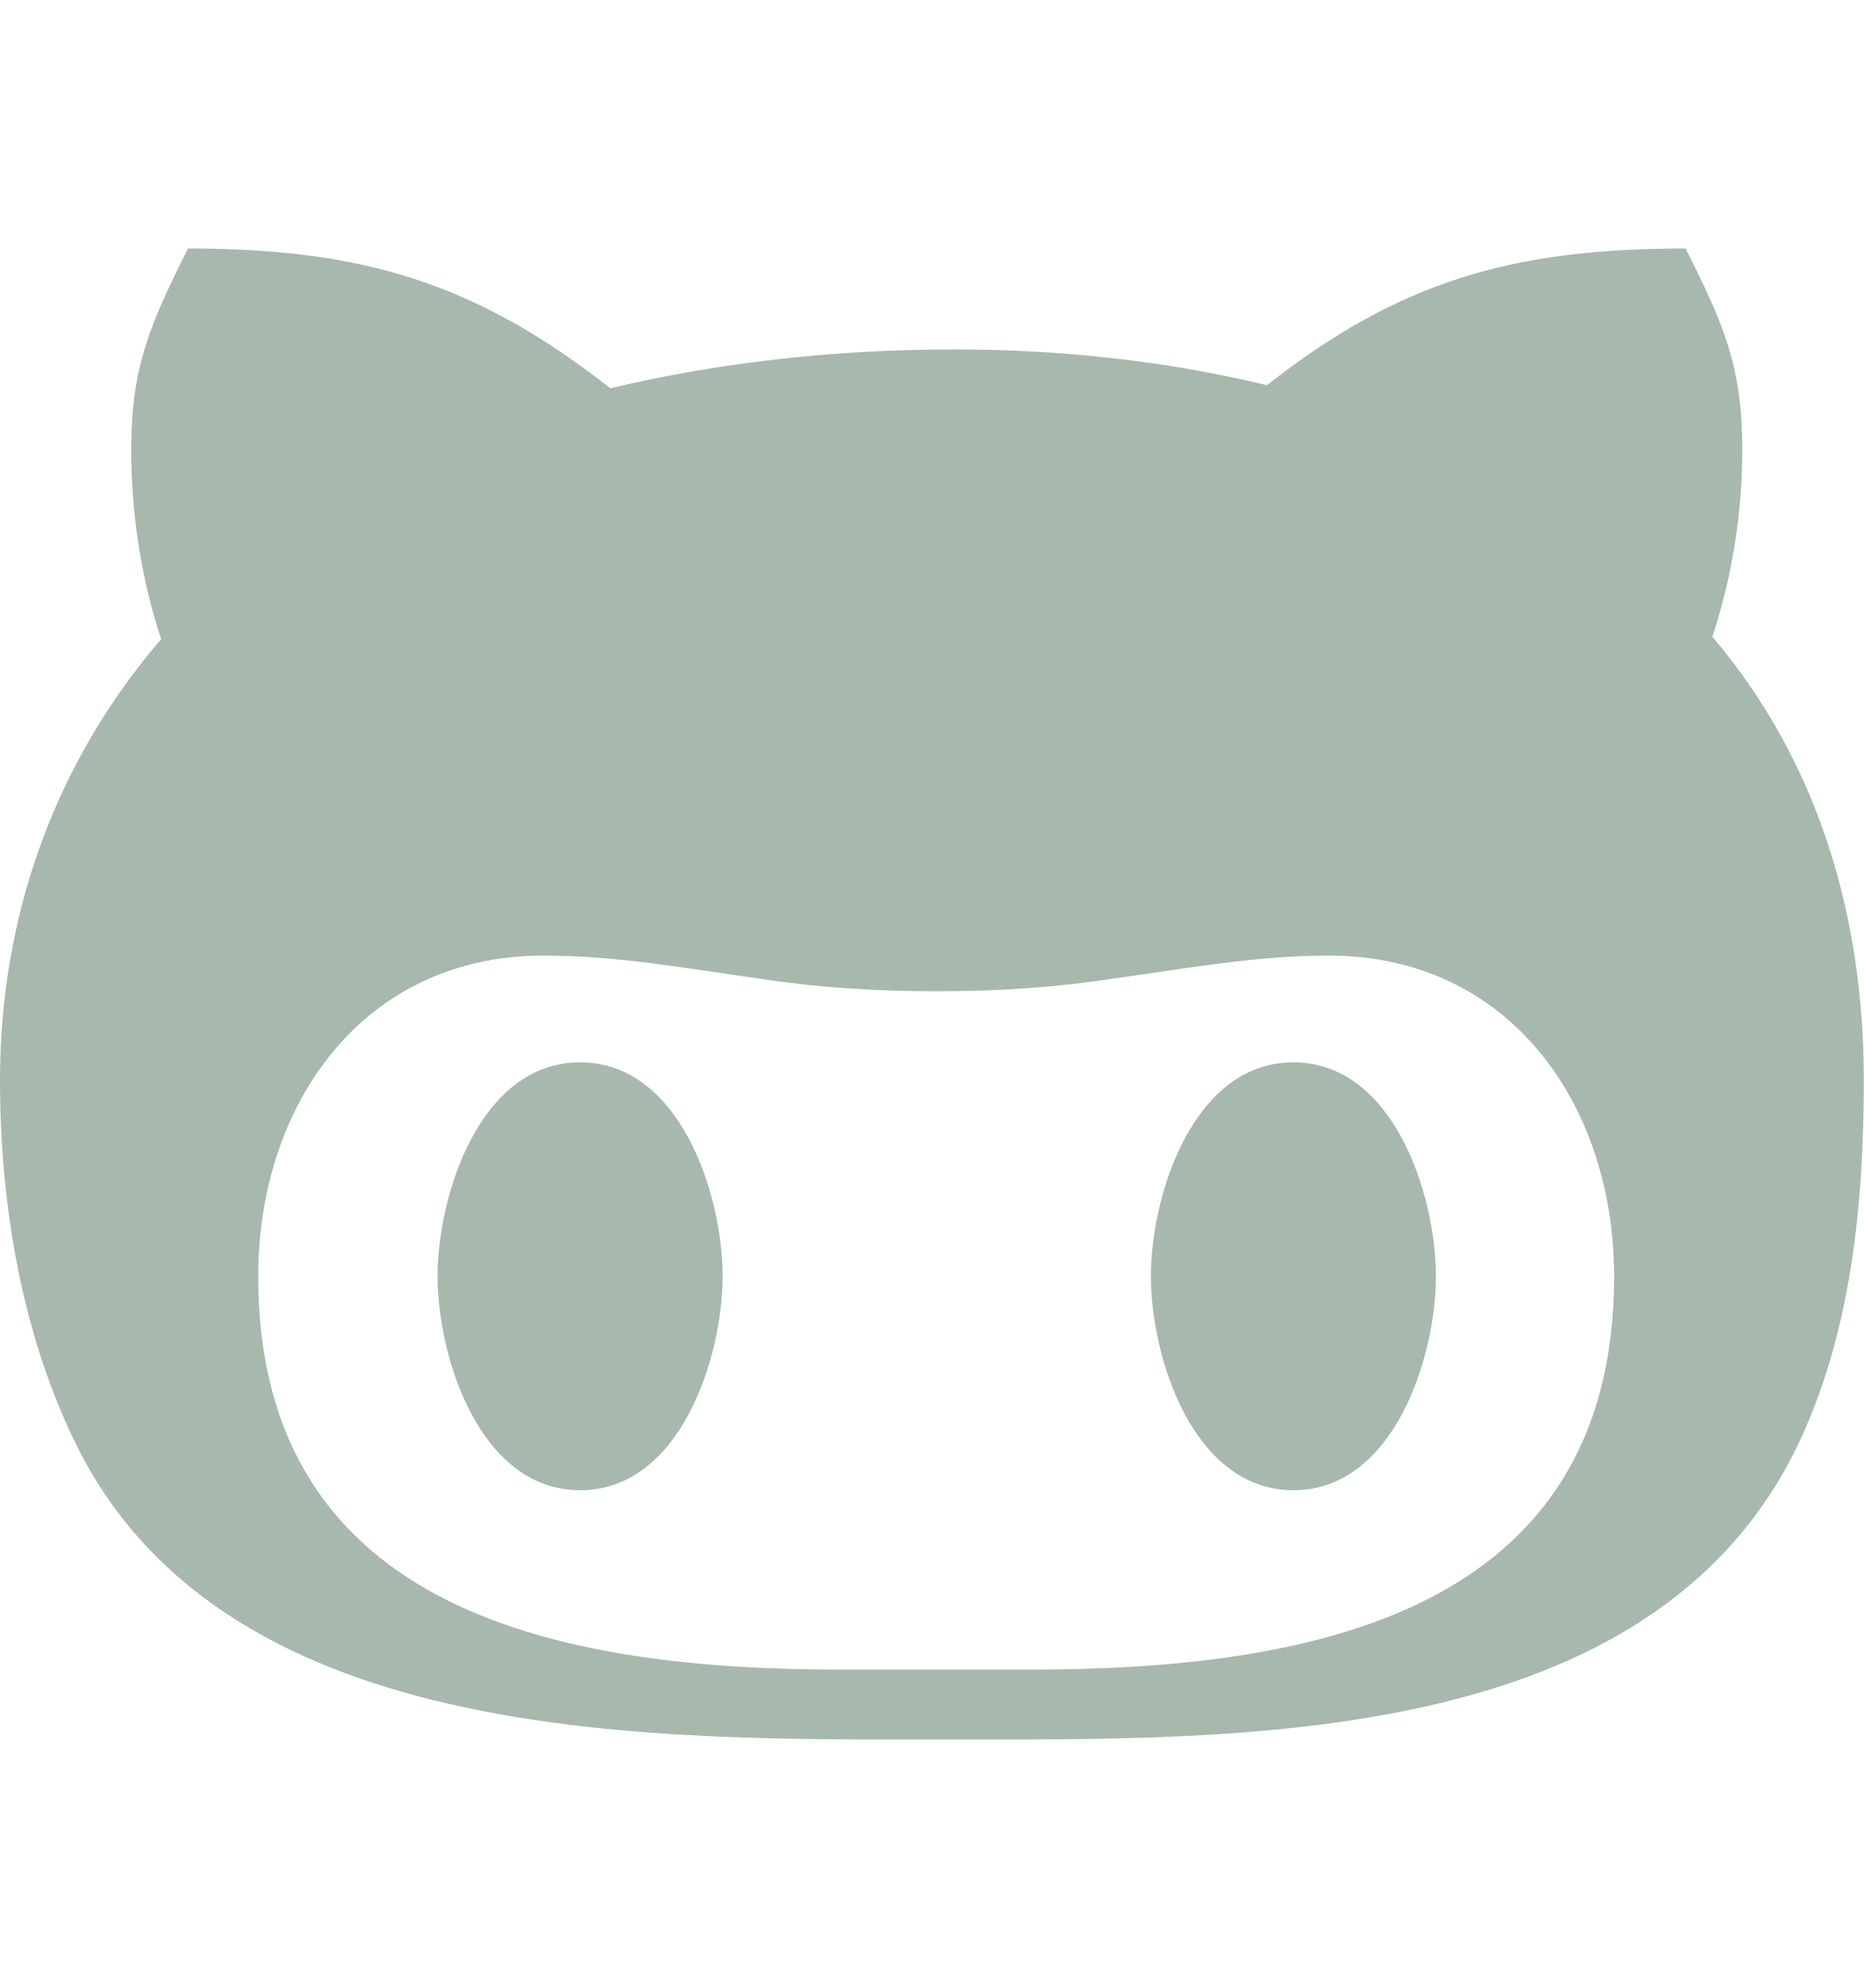
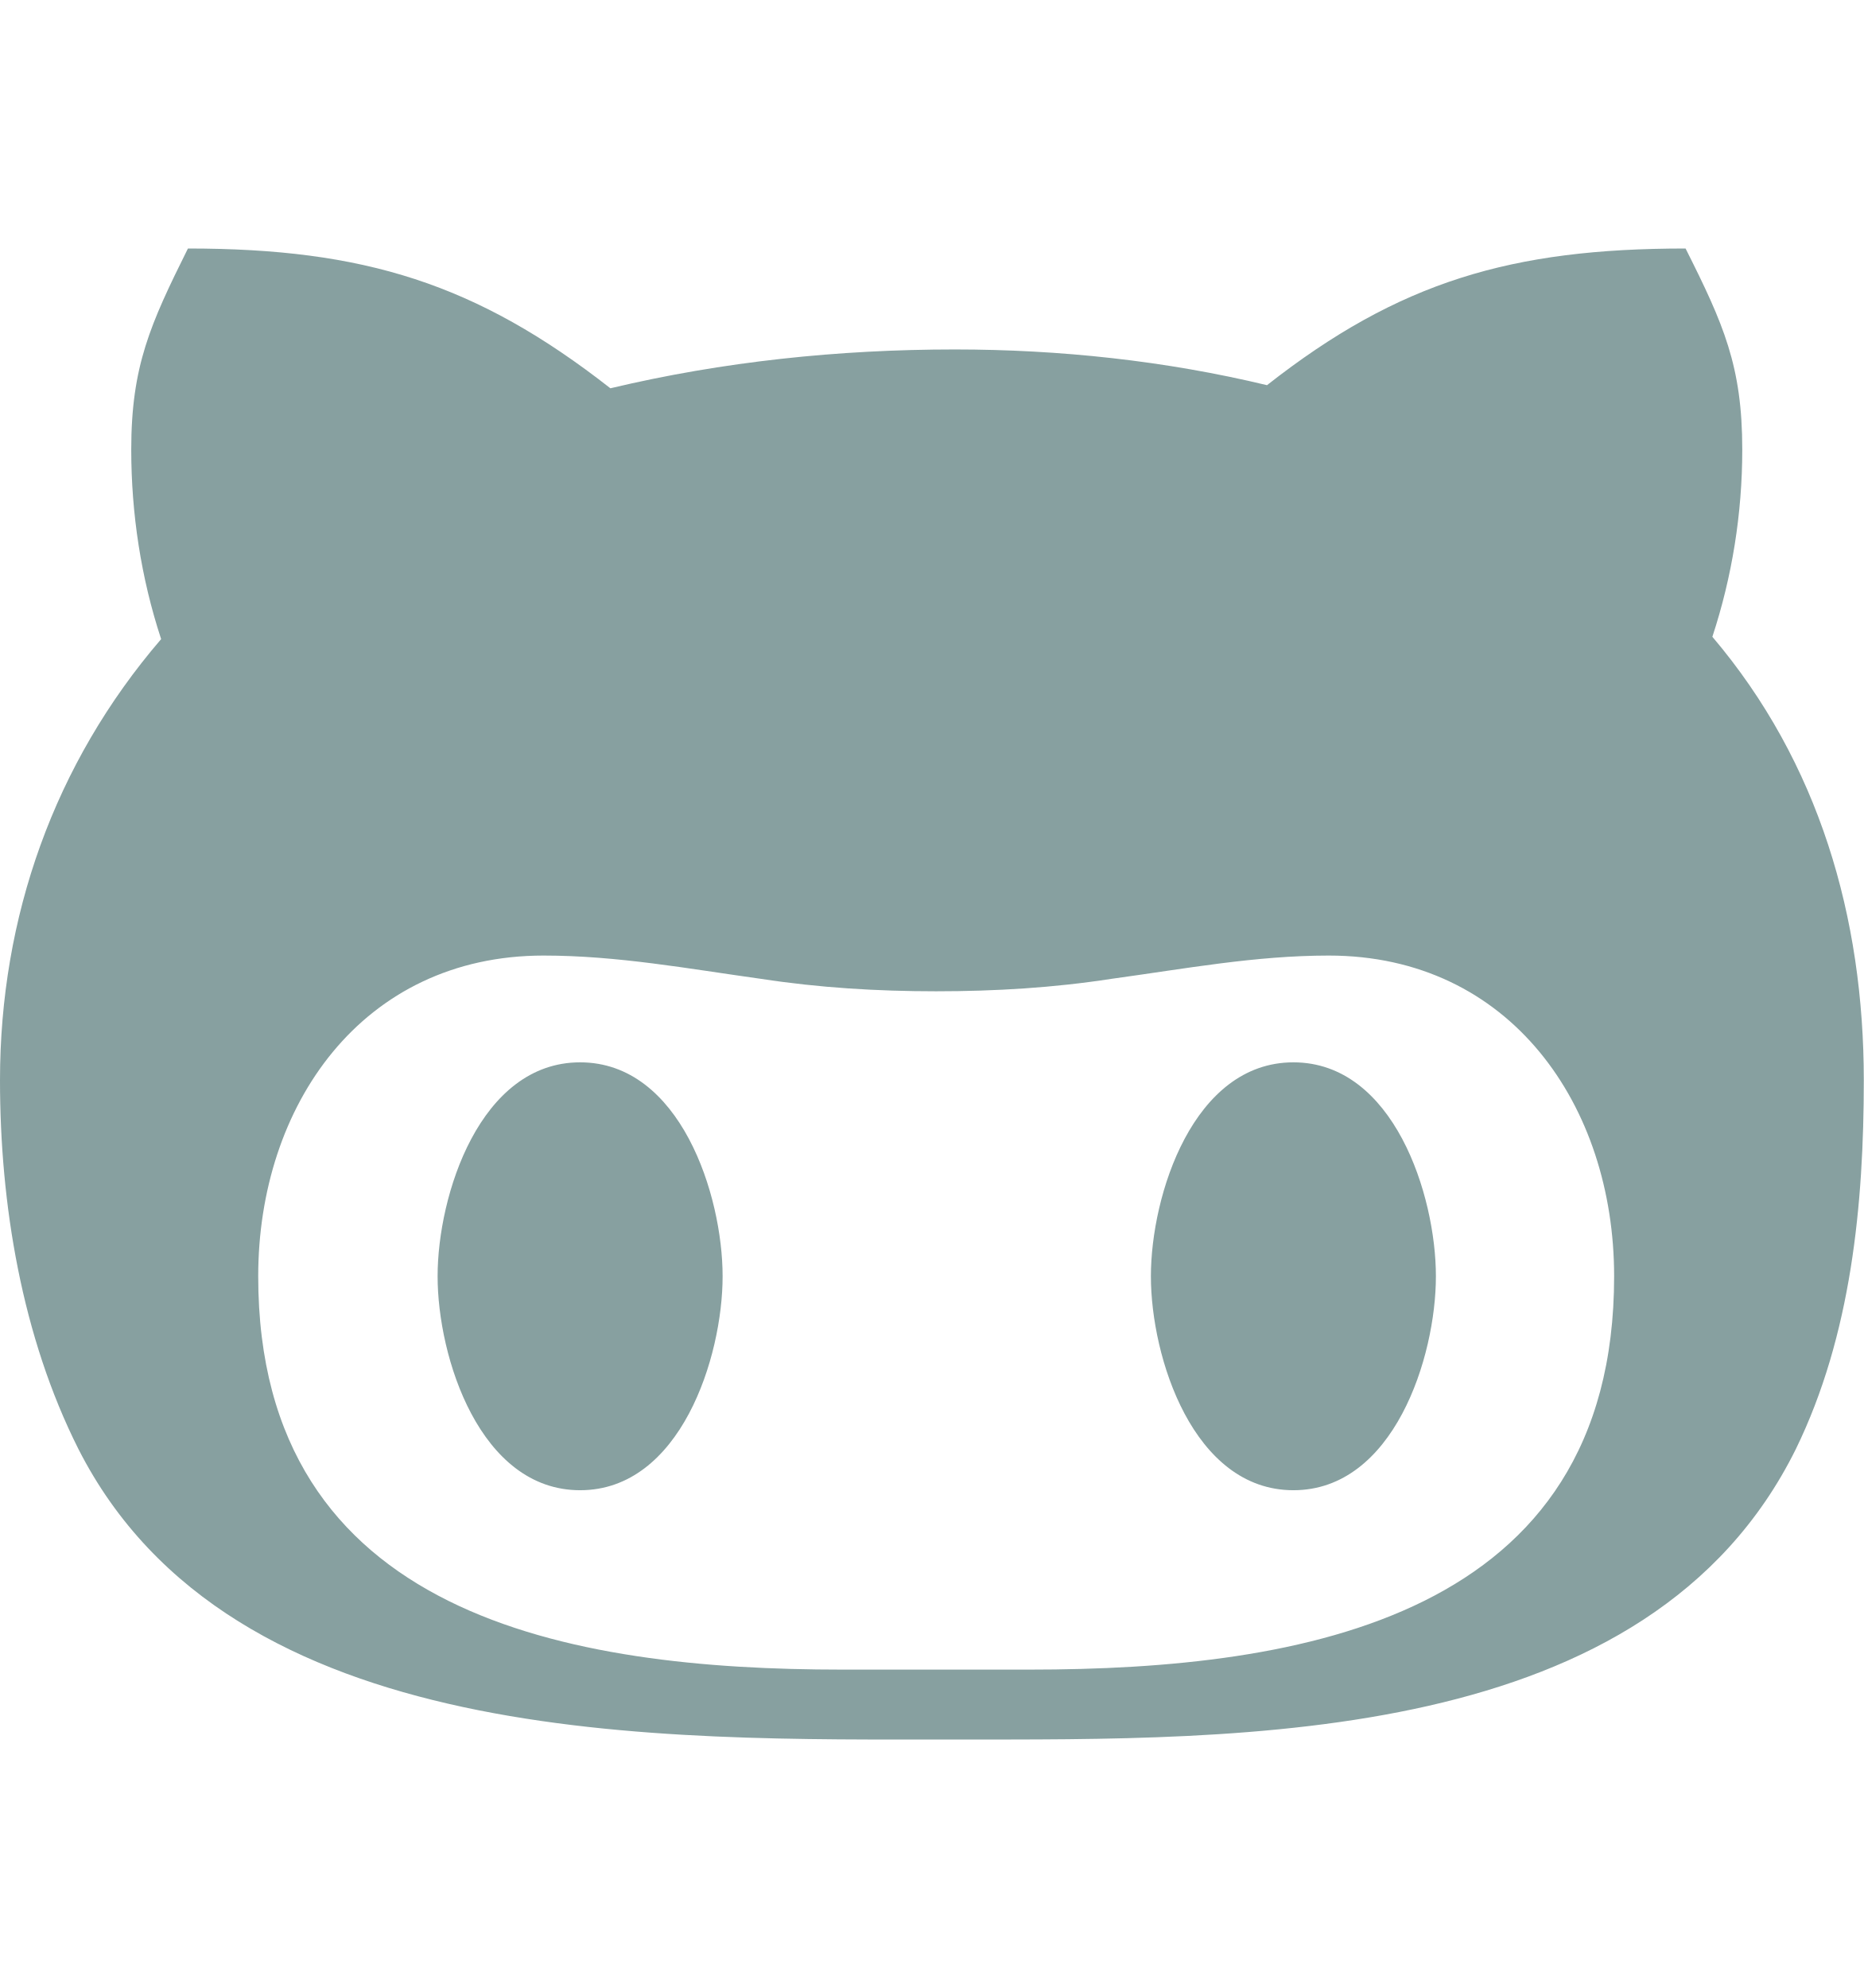
<svg xmlns="http://www.w3.org/2000/svg" aria-hidden="true" focusable="false" data-prefix="fab" data-icon="github-alt" class="svg-inline--fa fa-github-alt fa-w-15" role="img" viewBox="0 0 480 512">
-   <path fill="#A7B8AD" d="M186.1 328.7c0 20.9-10.9 55.1-36.7 55.1s-36.7-34.2-36.7-55.1 10.9-55.1 36.7-55.1 36.7 34.2 36.7 55.1zM480 278.2c0 31.9-3.2 65.7-17.5 95-37.9 76.6-142.1 74.8-216.7 74.8-75.8 0-186.2 2.7-225.6-74.8-14.6-29-20.2-63.1-20.2-95 0-41.9 13.9-81.5 41.5-113.6-5.2-15.8-7.7-32.4-7.7-48.8 0-21.5 4.9-32.3 14.6-51.8 45.3 0 74.3 9 108.8 36 29-6.9 58.8-10 88.7-10 27 0 54.2 2.9 80.4 9.2 34-26.7 63-35.2 107.8-35.2 9.8 19.5 14.6 30.3 14.6 51.8 0 16.4-2.6 32.7-7.7 48.2 27.5 32.4 39 72.3 39 114.2zm-64.3 50.5c0-43.9-26.7-82.6-73.5-82.6-18.9 0-37 3.4-56 6-14.9 2.3-29.8 3.2-45.1 3.2-15.2 0-30.1-.9-45.1-3.2-18.7-2.6-37-6-56-6-46.8 0-73.5 38.7-73.5 82.6 0 87.8 80.4 101.3 150.4 101.3h48.2c70.3 0 150.6-13.4 150.6-101.3zm-82.6-55.1c-25.8 0-36.7 34.2-36.7 55.1s10.9 55.1 36.7 55.1 36.7-34.2 36.7-55.1-10.9-55.1-36.7-55.1z" />
+   <path fill="#87a0a0" d="M186.1 328.7c0 20.9-10.9 55.1-36.7 55.1s-36.7-34.2-36.7-55.1 10.9-55.1 36.7-55.1 36.7 34.2 36.7 55.1zM480 278.2c0 31.9-3.2 65.7-17.5 95-37.9 76.6-142.1 74.8-216.7 74.8-75.8 0-186.2 2.7-225.6-74.8-14.6-29-20.2-63.1-20.2-95 0-41.9 13.9-81.5 41.5-113.6-5.2-15.8-7.7-32.4-7.7-48.8 0-21.5 4.9-32.3 14.6-51.8 45.3 0 74.3 9 108.8 36 29-6.9 58.8-10 88.7-10 27 0 54.2 2.9 80.4 9.2 34-26.7 63-35.2 107.8-35.2 9.8 19.5 14.6 30.3 14.6 51.8 0 16.4-2.6 32.7-7.7 48.2 27.5 32.4 39 72.3 39 114.2zm-64.3 50.5c0-43.9-26.7-82.6-73.5-82.6-18.9 0-37 3.4-56 6-14.9 2.3-29.8 3.2-45.1 3.2-15.2 0-30.1-.9-45.1-3.2-18.7-2.6-37-6-56-6-46.8 0-73.5 38.7-73.5 82.6 0 87.8 80.4 101.3 150.4 101.3h48.2c70.3 0 150.6-13.4 150.6-101.3zm-82.6-55.1c-25.8 0-36.7 34.2-36.7 55.1s10.9 55.1 36.7 55.1 36.7-34.2 36.7-55.1-10.9-55.1-36.7-55.1z" />
</svg>
